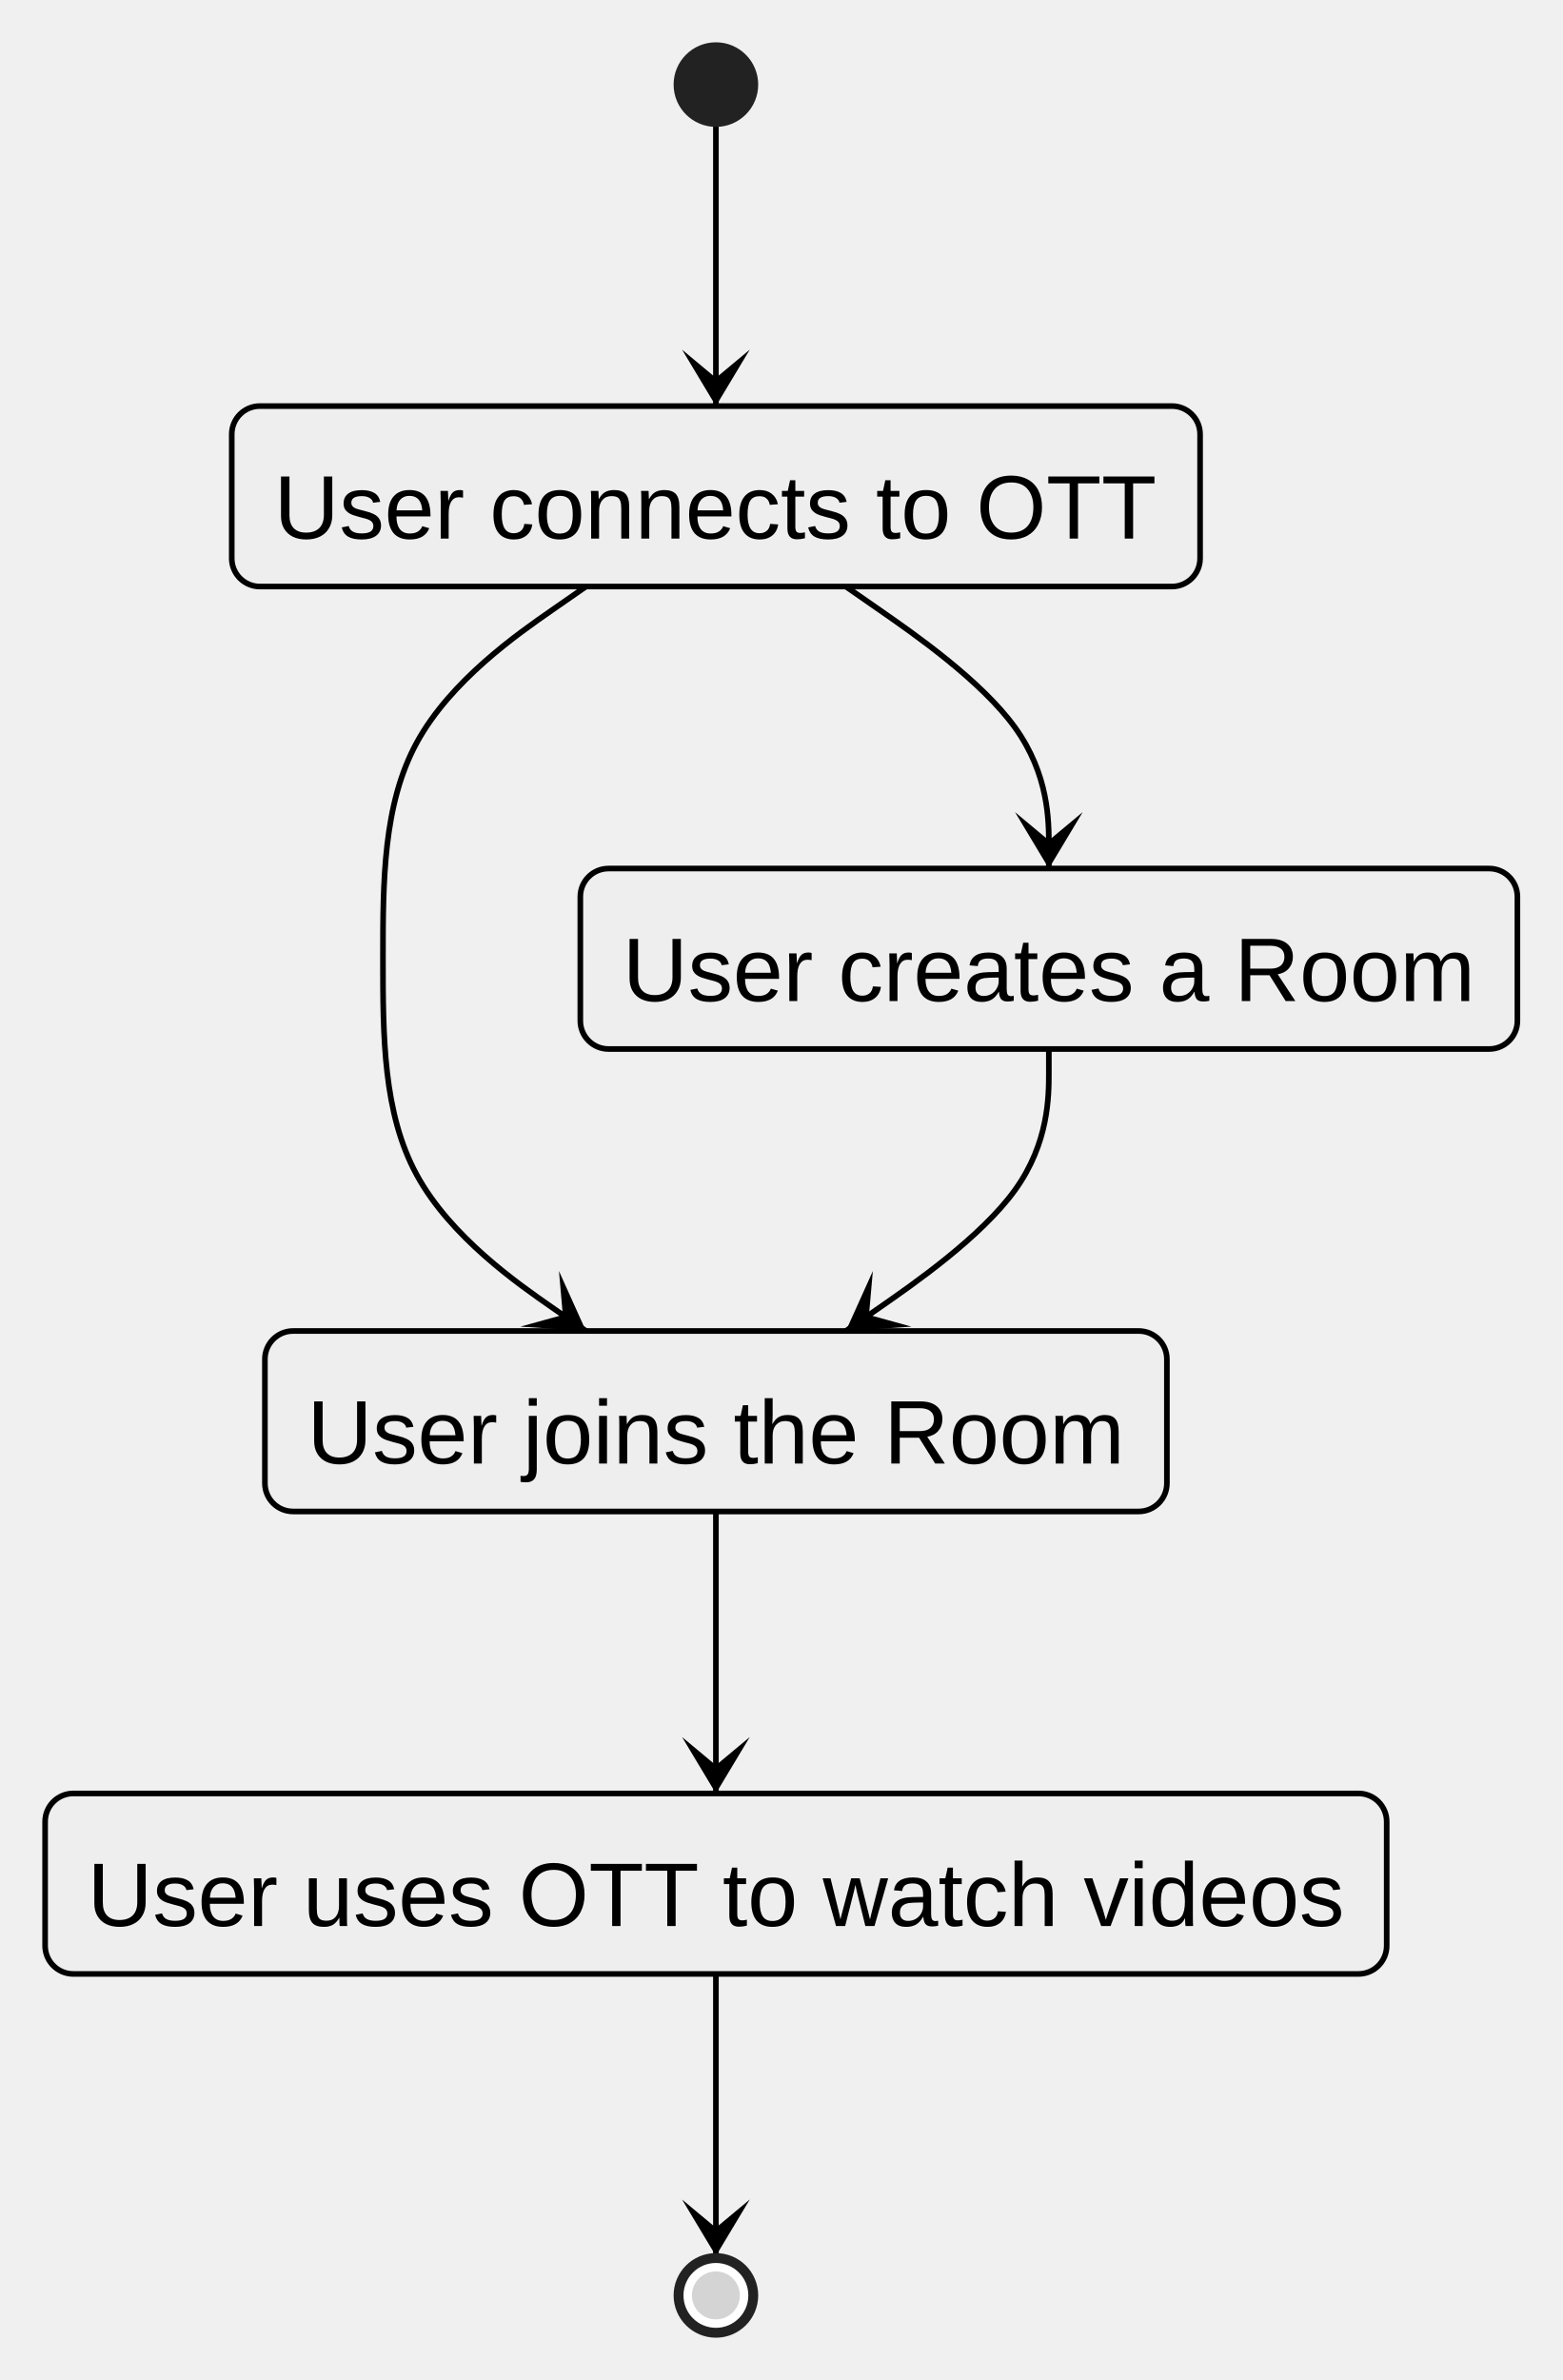
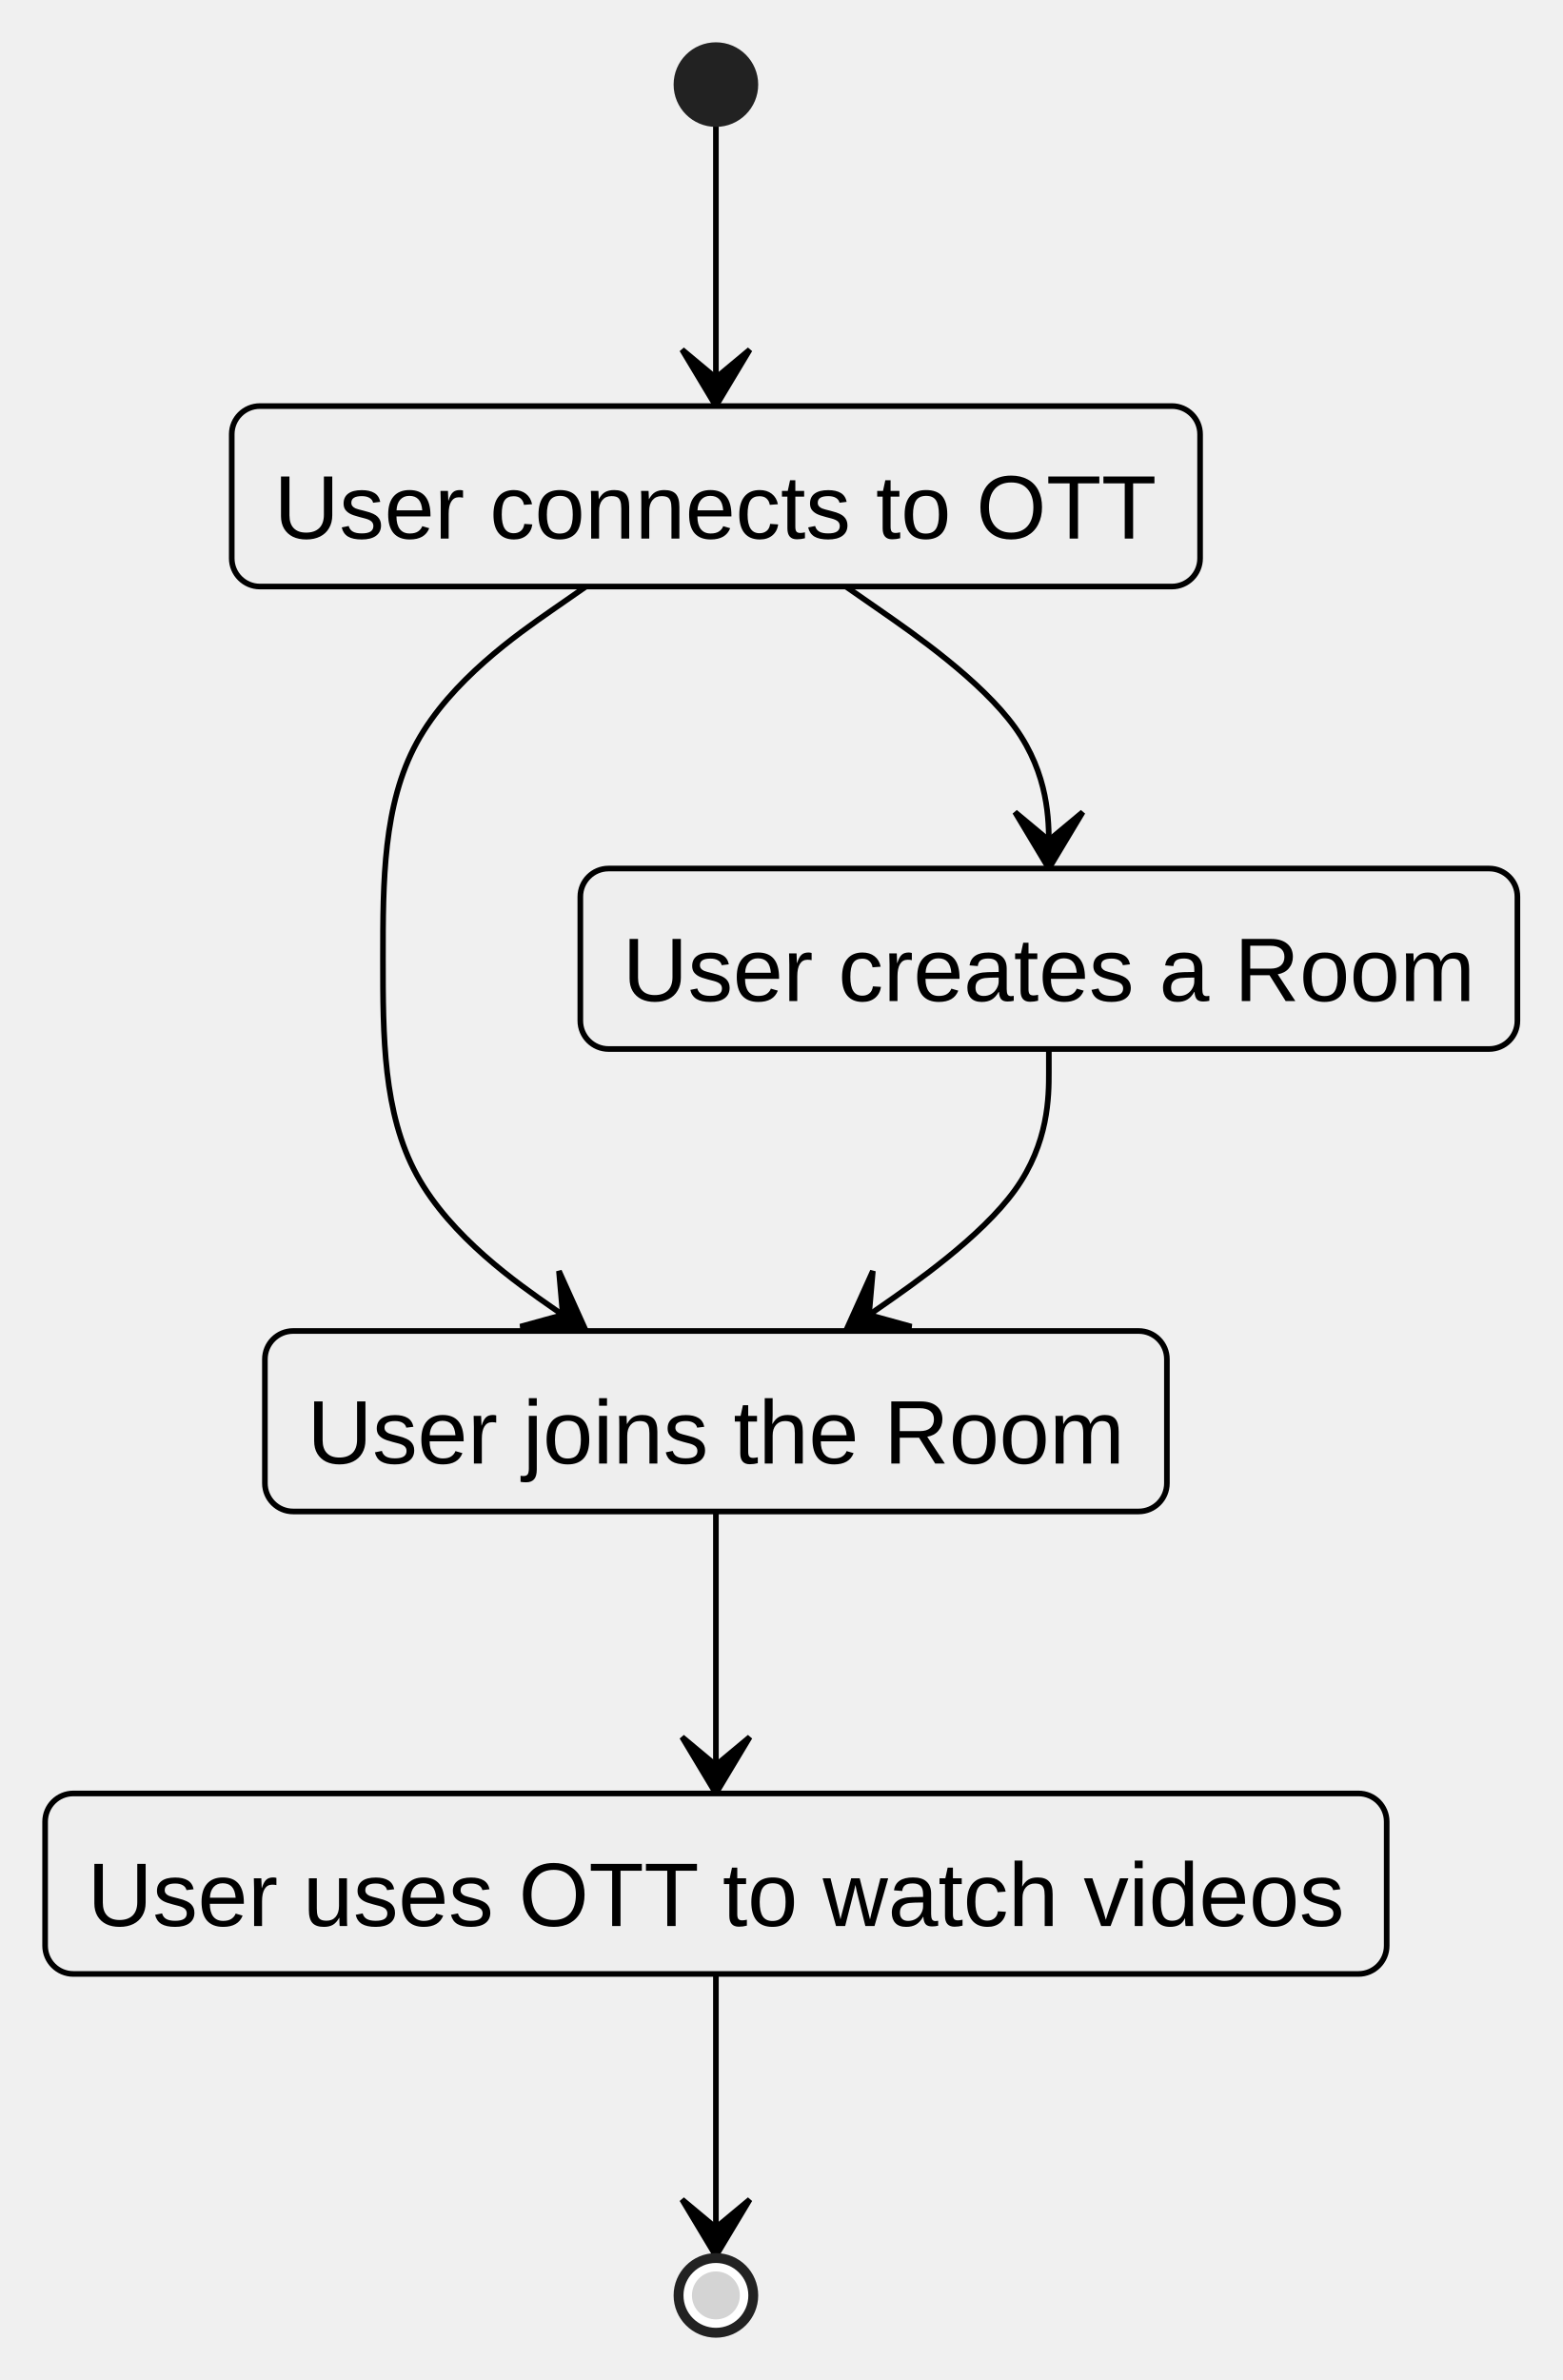
<svg xmlns="http://www.w3.org/2000/svg" aria-roledescription="stateDiagram" role="graphics-document document" viewBox="0 0 277.082 422" style="max-width: 277.082px; background-color: white;" class="statediagram" width="100%" id="my-svg">
  <style>#my-svg{font-family:"trebuchet ms",verdana,arial,sans-serif;font-size:16px;fill:#000000;}#my-svg .error-icon{fill:#552222;}#my-svg .error-text{fill:#552222;stroke:#552222;}#my-svg .edge-thickness-normal{stroke-width:2px;}#my-svg .edge-thickness-thick{stroke-width:3.5px;}#my-svg .edge-pattern-solid{stroke-dasharray:0;}#my-svg .edge-pattern-dashed{stroke-dasharray:3;}#my-svg .edge-pattern-dotted{stroke-dasharray:2;}#my-svg .marker{fill:#666;stroke:#666;}#my-svg .marker.cross{stroke:#666;}#my-svg svg{font-family:"trebuchet ms",verdana,arial,sans-serif;font-size:16px;}#my-svg defs #statediagram-barbEnd{fill:#000;stroke:#000;}#my-svg g.stateGroup text{fill:#999;stroke:none;font-size:10px;}#my-svg g.stateGroup text{fill:#000000;stroke:none;font-size:10px;}#my-svg g.stateGroup .state-title{font-weight:bolder;fill:#111111;}#my-svg g.stateGroup rect{fill:#eee;stroke:#999;}#my-svg g.stateGroup line{stroke:#666;stroke-width:1;}#my-svg .transition{stroke:#000;stroke-width:1;fill:none;}#my-svg .stateGroup .composit{fill:#ffffff;border-bottom:1px;}#my-svg .stateGroup .alt-composit{fill:#e0e0e0;border-bottom:1px;}#my-svg .state-note{stroke:#999;fill:#666;}#my-svg .state-note text{fill:#fff;stroke:none;font-size:10px;}#my-svg .stateLabel .box{stroke:none;stroke-width:0;fill:#eee;opacity:0.5;}#my-svg .edgeLabel .label rect{fill:#eee;opacity:0.5;}#my-svg .edgeLabel .label text{fill:#000000;}#my-svg .label div .edgeLabel{color:#000000;}#my-svg .stateLabel text{fill:#111111;font-size:10px;font-weight:bold;}#my-svg .node circle.state-start{fill:#222;stroke:#222;}#my-svg .node .fork-join{fill:#222;stroke:#222;}#my-svg .node circle.state-end{fill:hsl(0, 0%, 83.333%);stroke:#ffffff;stroke-width:1.5;}#my-svg .end-state-inner{fill:#ffffff;stroke-width:1.5;}#my-svg .node rect{fill:#eee;stroke:#000;stroke-width:1px;}#my-svg .node polygon{fill:#eee;stroke:#000;stroke-width:1px;}#my-svg #statediagram-barbEnd{fill:#666;}#my-svg .statediagram-cluster rect{fill:#eee;stroke:#000;stroke-width:1px;}#my-svg .cluster-label,#my-svg .nodeLabel{color:#111111;}#my-svg .statediagram-cluster rect.outer{rx:5px;ry:5px;}#my-svg .statediagram-state .divider{stroke:#000;}#my-svg .statediagram-state .title-state{rx:5px;ry:5px;}#my-svg .statediagram-cluster.statediagram-cluster .inner{fill:#ffffff;}#my-svg .statediagram-cluster.statediagram-cluster-alt .inner{fill:#f4f4f4;}#my-svg .statediagram-cluster .inner{rx:0;ry:0;}#my-svg .statediagram-state rect.basic{rx:5px;ry:5px;}#my-svg .statediagram-state rect.divider{stroke-dasharray:10,10;fill:#f4f4f4;}#my-svg .note-edge{stroke-dasharray:5;}#my-svg .statediagram-note rect{fill:#666;stroke:#999;stroke-width:1px;rx:0;ry:0;}#my-svg .statediagram-note rect{fill:#666;stroke:#999;stroke-width:1px;rx:0;ry:0;}#my-svg .statediagram-note text{fill:#fff;}#my-svg .statediagram-note .nodeLabel{color:#fff;}#my-svg .statediagram .edgeLabel{color:red;}#my-svg #dependencyStart,#my-svg #dependencyEnd{fill:#666;stroke:#666;stroke-width:1;}#my-svg .statediagramTitleText{text-anchor:middle;font-size:18px;fill:#000000;}#my-svg :root{--mermaid-font-family:"trebuchet ms",verdana,arial,sans-serif;}</style>
  <g>
    <defs>
-       <marker orient="auto" markerUnits="strokeWidth" markerHeight="14" markerWidth="20" refY="7" refX="19" id="my-svg_statediagram-barbEnd">
+       <marker orient="auto" markerUnits="strokeWidth" markerHeight="14" markerWidth="20" refY="7" refX="19" id="statediagram-barbEnd">
        <path d="M 19,7 L9,13 L14,7 L9,1 Z" />
      </marker>
    </defs>
    <g class="root">
      <g class="clusters" />
      <g class="edgePaths">
-         <path marker-end="url(#my-svg_statediagram-barbEnd)" style="fill:none" class="edge-thickness-normal transition" id="edge0" d="M126.953,22L126.953,26.167C126.953,30.333,126.953,38.667,126.953,47C126.953,55.333,126.953,63.667,126.953,67.833L126.953,72" />
-         <path marker-end="url(#my-svg_statediagram-barbEnd)" style="fill:none" class="edge-thickness-normal transition" id="edge1" d="M149.994,104L155.995,108.167C161.995,112.333,173.995,120.667,179.996,129C185.996,137.333,185.996,145.667,185.996,149.833L185.996,154" />
-         <path marker-end="url(#my-svg_statediagram-barbEnd)" style="fill:none" class="edge-thickness-normal transition" id="edge2" d="M103.912,104L97.912,108.167C91.911,112.333,79.911,120.667,73.91,131.667C67.91,142.667,67.91,156.333,67.91,170C67.91,183.667,67.91,197.333,73.91,208.333C79.911,219.333,91.911,227.667,97.912,231.833L103.912,236" />
-         <path marker-end="url(#my-svg_statediagram-barbEnd)" style="fill:none" class="edge-thickness-normal transition" id="edge3" d="M185.996,186L185.996,190.167C185.996,194.333,185.996,202.667,179.996,211C173.995,219.333,161.995,227.667,155.995,231.833L149.994,236" />
-         <path marker-end="url(#my-svg_statediagram-barbEnd)" style="fill:none" class="edge-thickness-normal transition" id="edge4" d="M126.953,268L126.953,272.167C126.953,276.333,126.953,284.667,126.953,293C126.953,301.333,126.953,309.667,126.953,313.833L126.953,318" />
-         <path marker-end="url(#my-svg_statediagram-barbEnd)" style="fill:none" class="edge-thickness-normal transition" id="edge5" d="M126.953,350L126.953,354.167C126.953,358.333,126.953,366.667,126.953,375C126.953,383.333,126.953,391.667,126.953,395.833L126.953,400" />
+         <path marker-end="url(#statediagram-barbEnd)" style="fill:none" class="edge-thickness-normal transition" id="edge0" d="M126.953,22L126.953,26.167C126.953,30.333,126.953,38.667,126.953,47C126.953,55.333,126.953,63.667,126.953,67.833L126.953,72" />
+         <path marker-end="url(#statediagram-barbEnd)" style="fill:none" class="edge-thickness-normal transition" id="edge1" d="M149.994,104L155.995,108.167C161.995,112.333,173.995,120.667,179.996,129C185.996,137.333,185.996,145.667,185.996,149.833L185.996,154" />
+         <path marker-end="url(#statediagram-barbEnd)" style="fill:none" class="edge-thickness-normal transition" id="edge2" d="M103.912,104L97.912,108.167C91.911,112.333,79.911,120.667,73.91,131.667C67.91,142.667,67.91,156.333,67.91,170C67.91,183.667,67.91,197.333,73.91,208.333C79.911,219.333,91.911,227.667,97.912,231.833L103.912,236" />
+         <path marker-end="url(#statediagram-barbEnd)" style="fill:none" class="edge-thickness-normal transition" id="edge3" d="M185.996,186L185.996,190.167C185.996,194.333,185.996,202.667,179.996,211C173.995,219.333,161.995,227.667,155.995,231.833L149.994,236" />
+         <path marker-end="url(#statediagram-barbEnd)" style="fill:none" class="edge-thickness-normal transition" id="edge4" d="M126.953,268L126.953,272.167C126.953,276.333,126.953,284.667,126.953,293C126.953,301.333,126.953,309.667,126.953,313.833L126.953,318" />
+         <path marker-end="url(#statediagram-barbEnd)" style="fill:none" class="edge-thickness-normal transition" id="edge5" d="M126.953,350L126.953,354.167C126.953,358.333,126.953,366.667,126.953,375C126.953,383.333,126.953,391.667,126.953,395.833L126.953,400" />
      </g>
      <g class="edgeLabels">
        <g class="edgeLabel">
          <g transform="translate(0, 0)" class="label">
            <rect height="0" width="0" ry="0" rx="0" />
            <text style="">
              <tspan class="row" x="0" dy="1em" xml:space="preserve" />
            </text>
          </g>
        </g>
        <g class="edgeLabel">
          <g transform="translate(0, 0)" class="label">
            <rect height="0" width="0" ry="0" rx="0" />
            <text style="">
              <tspan class="row" x="0" dy="1em" xml:space="preserve" />
            </text>
          </g>
        </g>
        <g class="edgeLabel">
          <g transform="translate(0, 0)" class="label">
            <rect height="0" width="0" ry="0" rx="0" />
            <text style="">
              <tspan class="row" x="0" dy="1em" xml:space="preserve" />
            </text>
          </g>
        </g>
        <g class="edgeLabel">
          <g transform="translate(0, 0)" class="label">
            <rect height="0" width="0" ry="0" rx="0" />
            <text style="">
              <tspan class="row" x="0" dy="1em" xml:space="preserve" />
            </text>
          </g>
        </g>
        <g class="edgeLabel">
          <g transform="translate(0, 0)" class="label">
            <rect height="0" width="0" ry="0" rx="0" />
            <text style="">
              <tspan class="row" x="0" dy="1em" xml:space="preserve" />
            </text>
          </g>
        </g>
        <g class="edgeLabel">
          <g transform="translate(0, 0)" class="label">
            <rect height="0" width="0" ry="0" rx="0" />
            <text style="">
              <tspan class="row" x="0" dy="1em" xml:space="preserve" />
            </text>
          </g>
        </g>
      </g>
      <g class="nodes">
        <g transform="translate(126.9531, 88)" id="state-Connect-2" class="node  statediagram-state undefined">
          <rect height="32" width="171.719" y="-16" x="-85.859" style="" class="basic label-container" />
          <g transform="translate(-78.35938, -8.5)" style="" class="label">
            <rect />
            <text style="">
              <tspan class="row" x="0" dy="1em" xml:space="preserve">User connects to OTT</tspan>
            </text>
          </g>
        </g>
        <g transform="translate(185.9961, 170)" id="state-CreateRoom-3" class="node  statediagram-state undefined">
          <rect height="32" width="166.172" y="-16" x="-83.086" style="" class="basic label-container" />
          <g transform="translate(-75.58594, -8.5)" style="" class="label">
            <rect />
            <text style="">
              <tspan class="row" x="0" dy="1em" xml:space="preserve">User creates a Room</tspan>
            </text>
          </g>
        </g>
        <g transform="translate(126.9531, 252)" id="state-JoinRoom-4" class="node  statediagram-state undefined">
          <rect height="32" width="159.953" y="-16" x="-79.977" style="" class="basic label-container" />
          <g transform="translate(-72.47656, -8.5)" style="" class="label">
            <rect />
            <text style="">
              <tspan class="row" x="0" dy="1em" xml:space="preserve">User joins the Room</tspan>
            </text>
          </g>
        </g>
        <g transform="translate(126.9531, 334)" id="state-UseOTT-5" class="node  statediagram-state undefined">
          <rect height="32" width="237.906" y="-16" x="-118.953" style="" class="basic label-container" />
          <g transform="translate(-111.4531, -8.5)" style="" class="label">
            <rect />
            <text style="">
              <tspan class="row" x="0" dy="1em" xml:space="preserve">User uses OTT to watch videos</tspan>
            </text>
          </g>
        </g>
        <g transform="translate(126.9531, 15)" id="state-root_start-0" class="node default">
          <circle height="14" width="14" r="7" class="state-start" />
        </g>
        <g transform="translate(126.9531, 407)" id="state-root_end-5" class="node default">
          <circle height="14" width="14" r="7" class="state-start" />
          <circle height="10" width="10" r="5" class="state-end" />
        </g>
      </g>
    </g>
  </g>
</svg>
